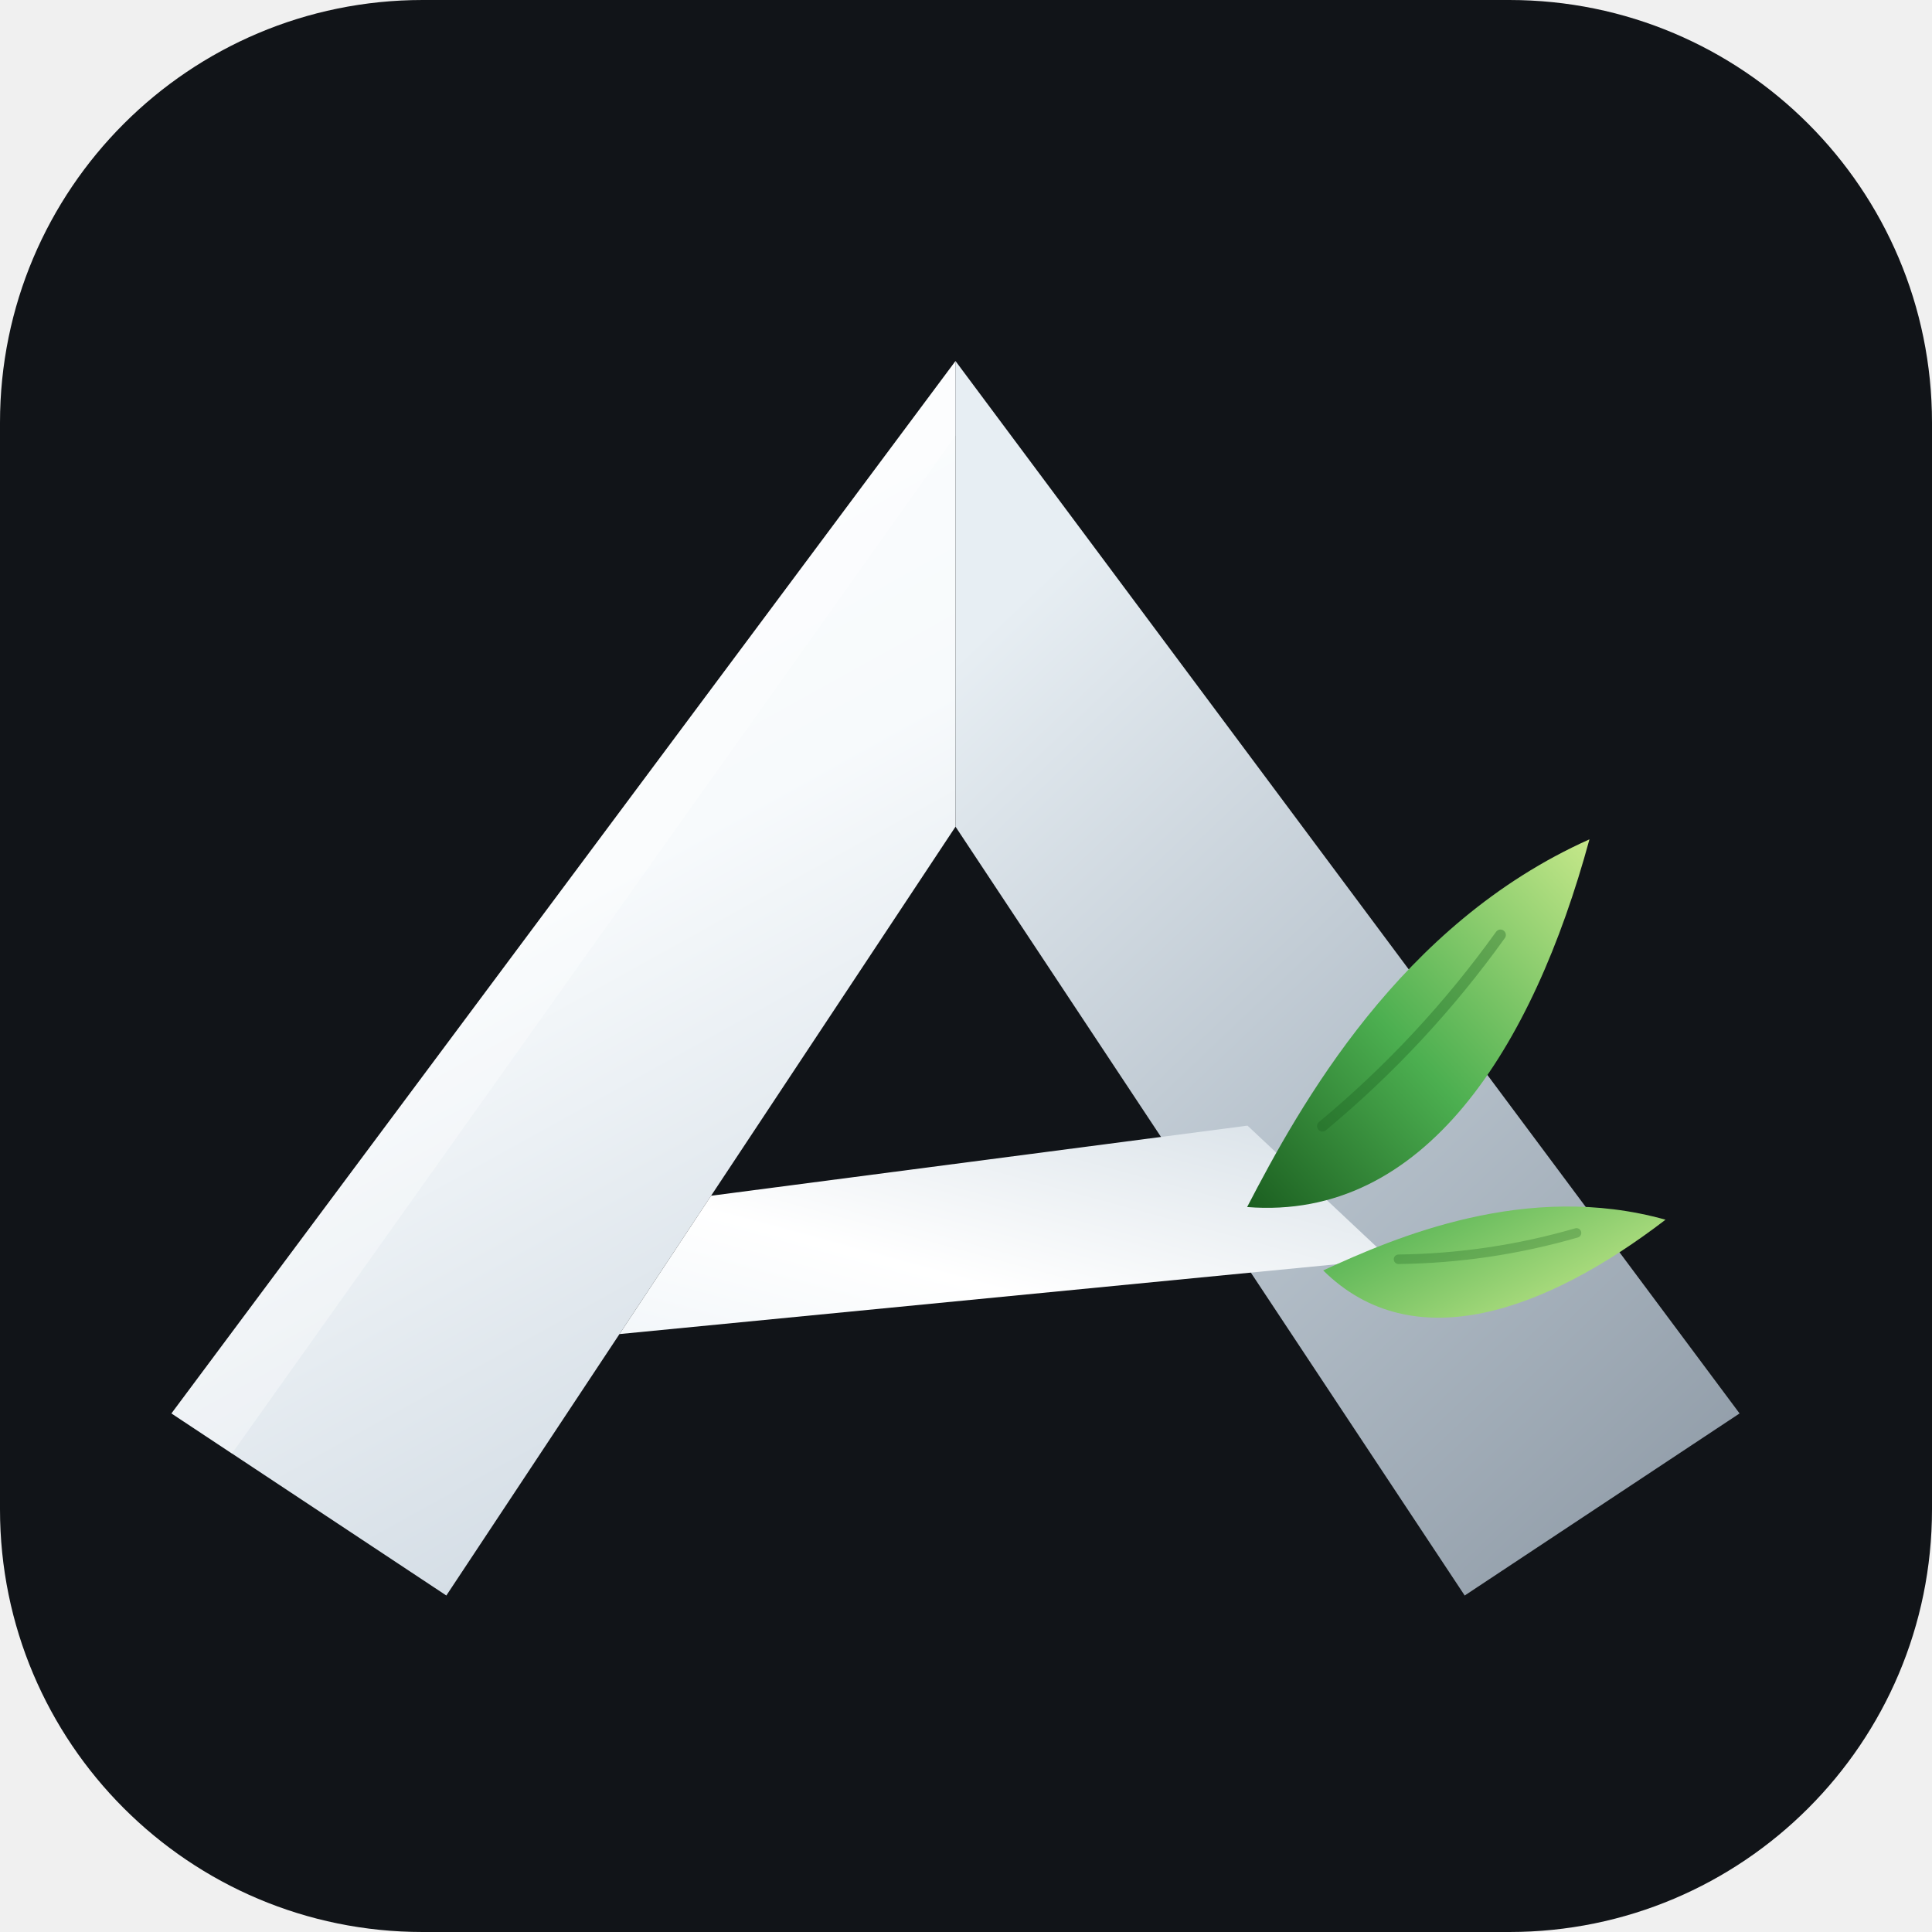
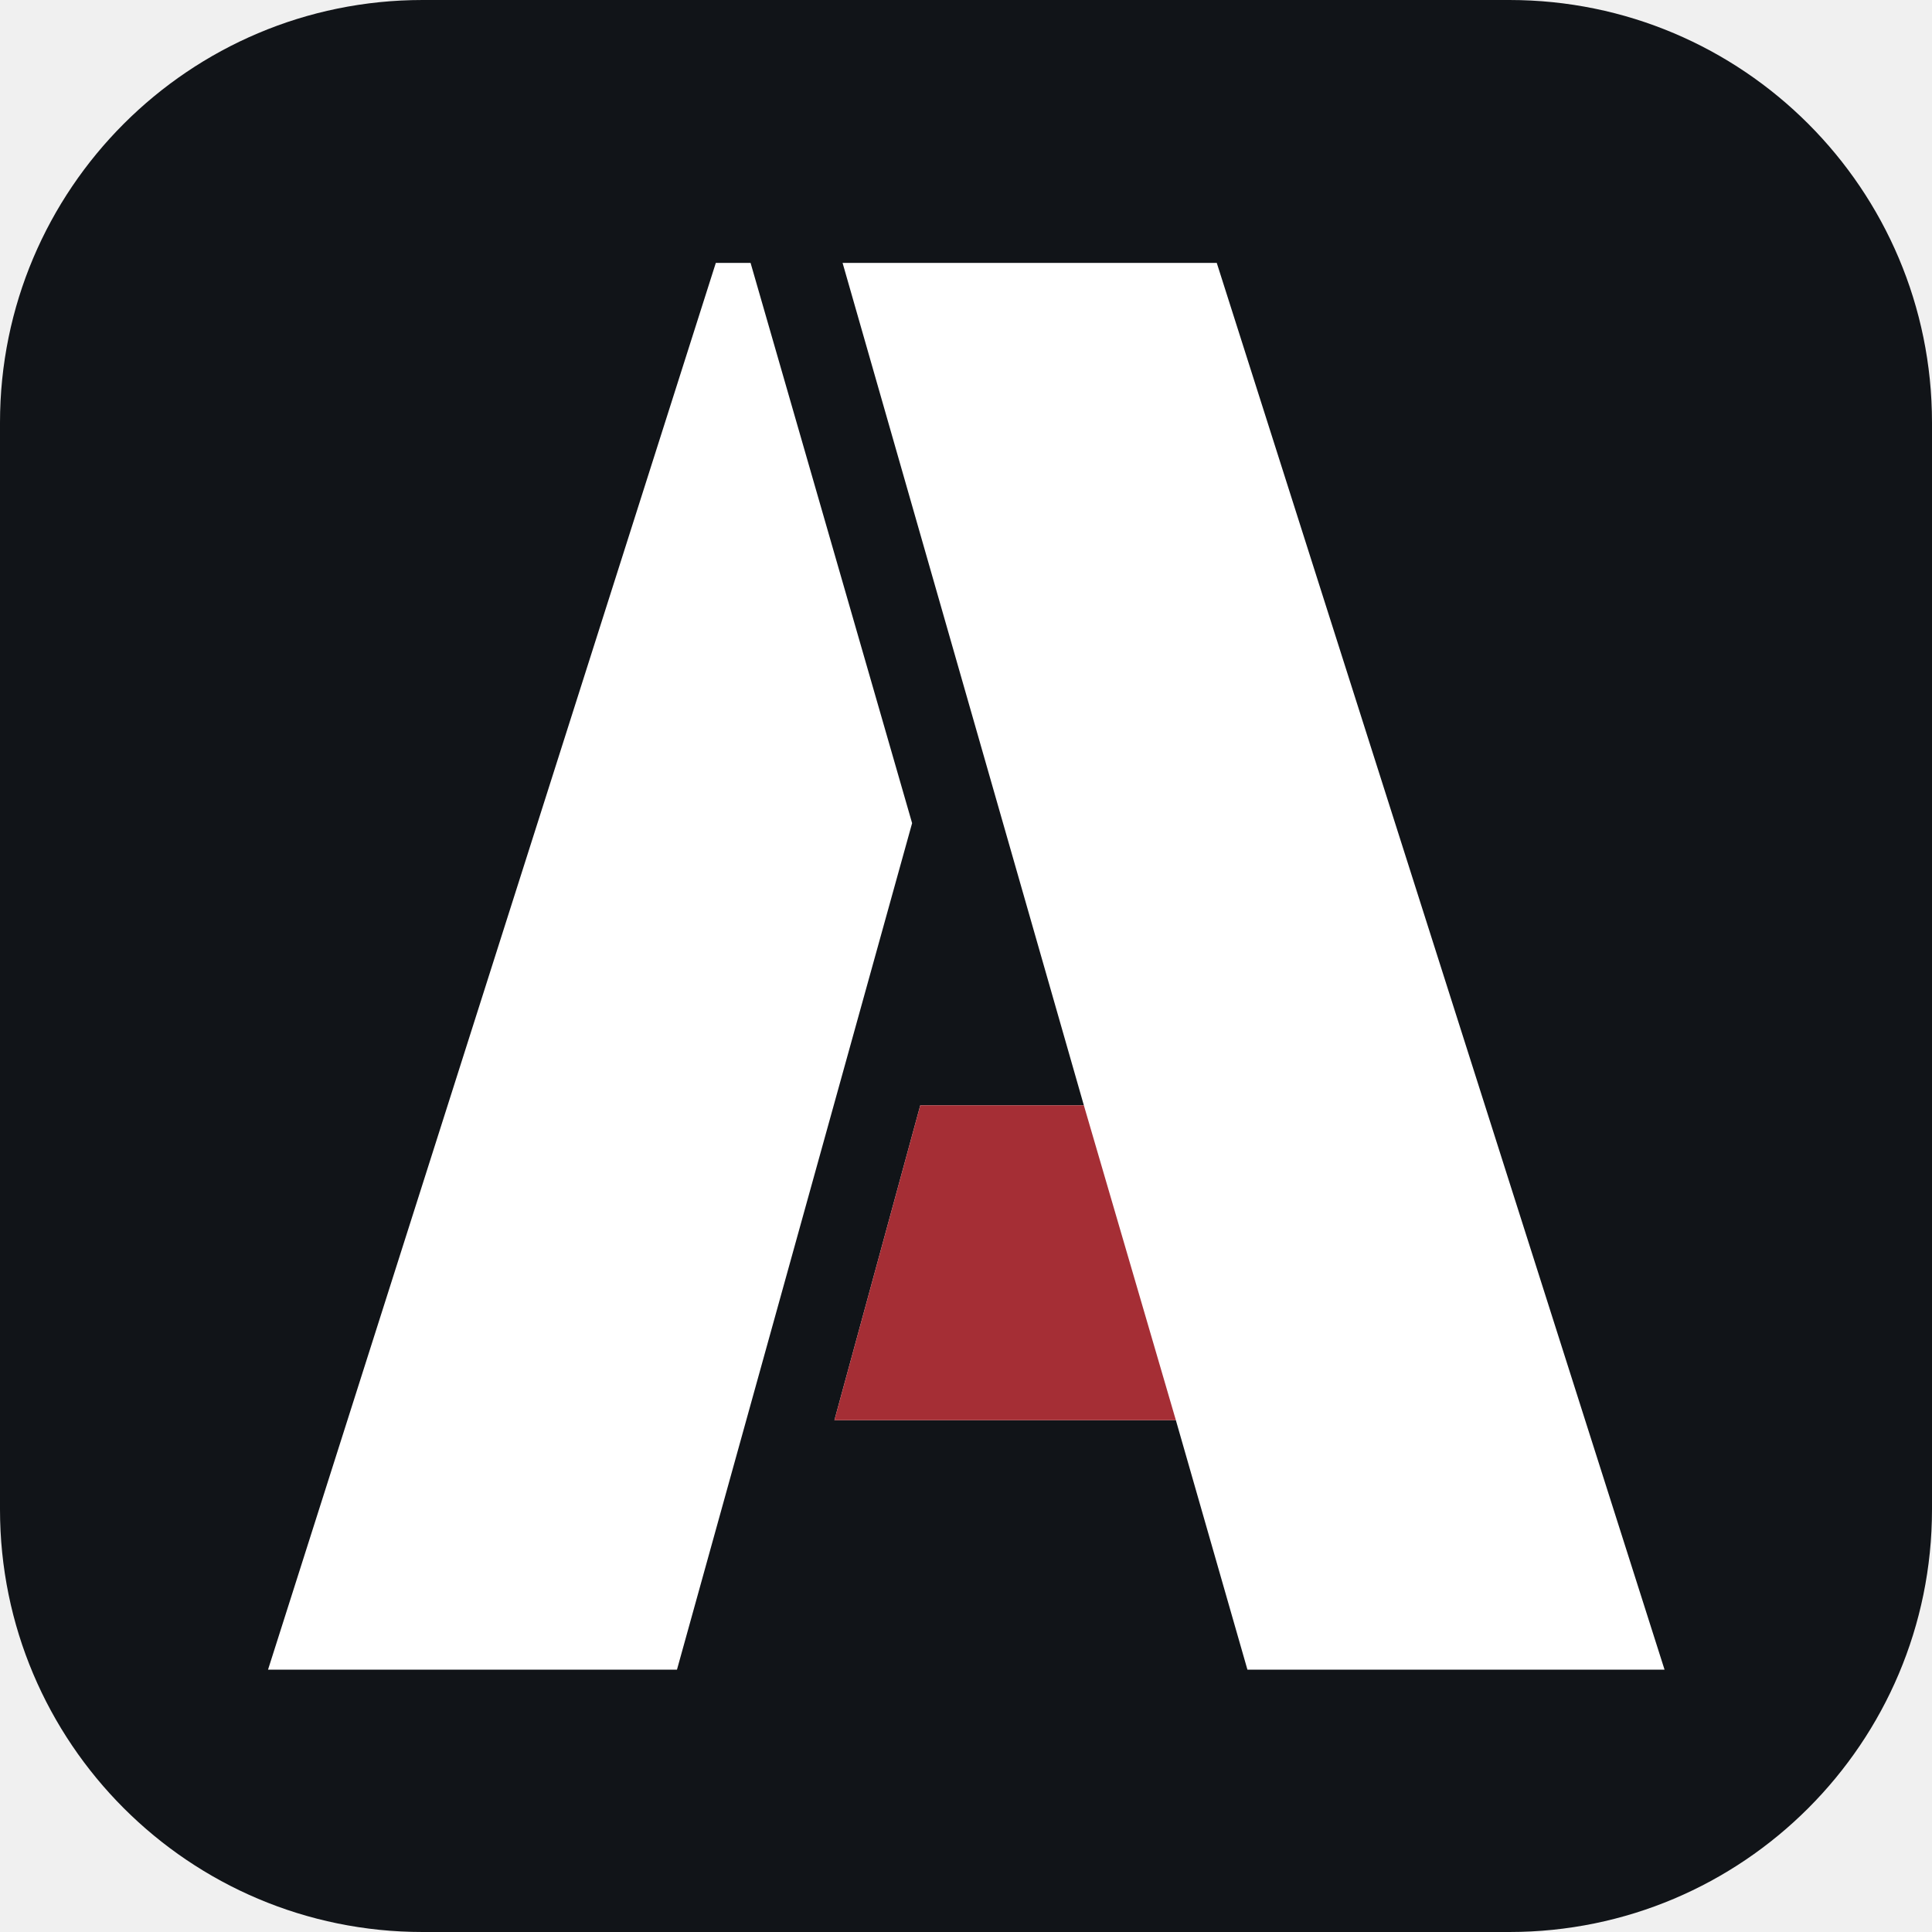
- <svg xmlns="http://www.w3.org/2000/svg" viewBox="0 0 64 64" fill="none" role="img" aria-label="AgriVision">
-   <defs>
-     <linearGradient id="f-left" x1="0" y1="0" x2="0.35" y2="1">
-       <stop offset="0" stop-color="#FFFFFF" />
-       <stop offset="0.55" stop-color="#F7FAFC" />
-       <stop offset="1" stop-color="#D5DEE6" />
-     </linearGradient>
-     <linearGradient id="f-right" x1="0.4" y1="0" x2="1" y2="1">
-       <stop offset="0" stop-color="#E7EEF3" />
-       <stop offset="0.48" stop-color="#B7C2CC" />
-       <stop offset="1" stop-color="#8B97A3" />
-     </linearGradient>
-     <linearGradient id="f-bar" x1="0" y1="1" x2="1" y2="0">
-       <stop offset="0" stop-color="#F3F7FA" />
-       <stop offset="0.35" stop-color="#FFFFFF" />
-       <stop offset="1" stop-color="#D7E0E7" />
-     </linearGradient>
-     <linearGradient id="f-leaf" x1="0" y1="1" x2="1" y2="0">
-       <stop offset="0" stop-color="#1B5E20" />
-       <stop offset="0.45" stop-color="#4CAF50" />
-       <stop offset="1" stop-color="#C6E88A" />
-     </linearGradient>
-     <linearGradient id="f-leaf2" x1="0" y1="0.2" x2="1" y2="0.8">
-       <stop offset="0" stop-color="#4CAF50" />
-       <stop offset="1" stop-color="#C6E88A" />
-     </linearGradient>
-   </defs>
+ <svg xmlns="http://www.w3.org/2000/svg" viewBox="0 0 64 64" role="img" aria-label="Agravion">
  <rect width="64" height="64" rx="14" fill="#111418" />
-   <g transform="translate(4 10.28) scale(0.21)">
-     <g transform="translate(13.68 -9.63)">
-       <polygon points="118 17.63 -5.68 183.64 37.68 212.36 118 91.08" fill="url(#f-left)" />
-       <polygon points="118 17.63 -5.68 183.64 3.86 189.96 118 29.38" fill="#FFFFFF" opacity="0.34" />
-       <polygon points="118 17.63 118 91.08 198.32 212.36 241.68 183.64" fill="url(#f-right)" />
-       <polygon points="79.44 149.3 64.99 171.12 186.48 159.29 164.06 138.24" fill="url(#f-bar)" />
-       <path d="M164 151.08 C191.98 153.31 209.07 125.91 218 93.08 C188.14 106.42 172.34 135.02 164 151.08 Z" fill="url(#f-leaf)" />
-       <path d="M176 161.08 C190.22 175.15 211.17 167.51 230 153.08 C208.12 146.94 187.36 155.84 176 161.08 Z" fill="url(#f-leaf2)" />
-       <path d="M175.88 138.32 Q191.85 125.04 203.96 108.16" fill="none" stroke="#1B5E20" stroke-opacity="0.35" stroke-width="1.7" stroke-linecap="round" />
-       <path d="M187.88 159.32 Q202.2 159.14 215.96 155.16" fill="none" stroke="#1B5E20" stroke-opacity="0.28" stroke-width="1.5" stroke-linecap="round" />
+   <g transform="translate(6 6) scale(0.048)">
+     <defs id="defs1" />
+     <g id="layer1" transform="translate(-55.35458,862.9601)">
+       <g id="g7" transform="translate(59.97261,56.44483)">
+         <path style="font-size:1411.11px;font-family:'Saira Stencil One';-inkscape-font-specification:'Saira Stencil One';stroke-width:0.265;fill:#ffffff;fill-opacity:1" d="m 364.388,-862.96 h 23.989 L 499.854,-476.316 337.577,107.884 H 55.355 Z M 681.887,-64.272 H 446.232 l 59.267,-217.311 h 112.889 L 451.876,-862.96 H 710.11 L 1019.143,107.884 H 731.276 Z" id="text1" aria-label="A" />
+         <path style="opacity:1;fill:#a52e35;fill-opacity:1;stroke-width:0.265" d="M 681.889,-64.266 H 446.227 l 59.268,-217.321 h 112.886 z" id="path4" />
+       </g>
    </g>
  </g>
</svg>
